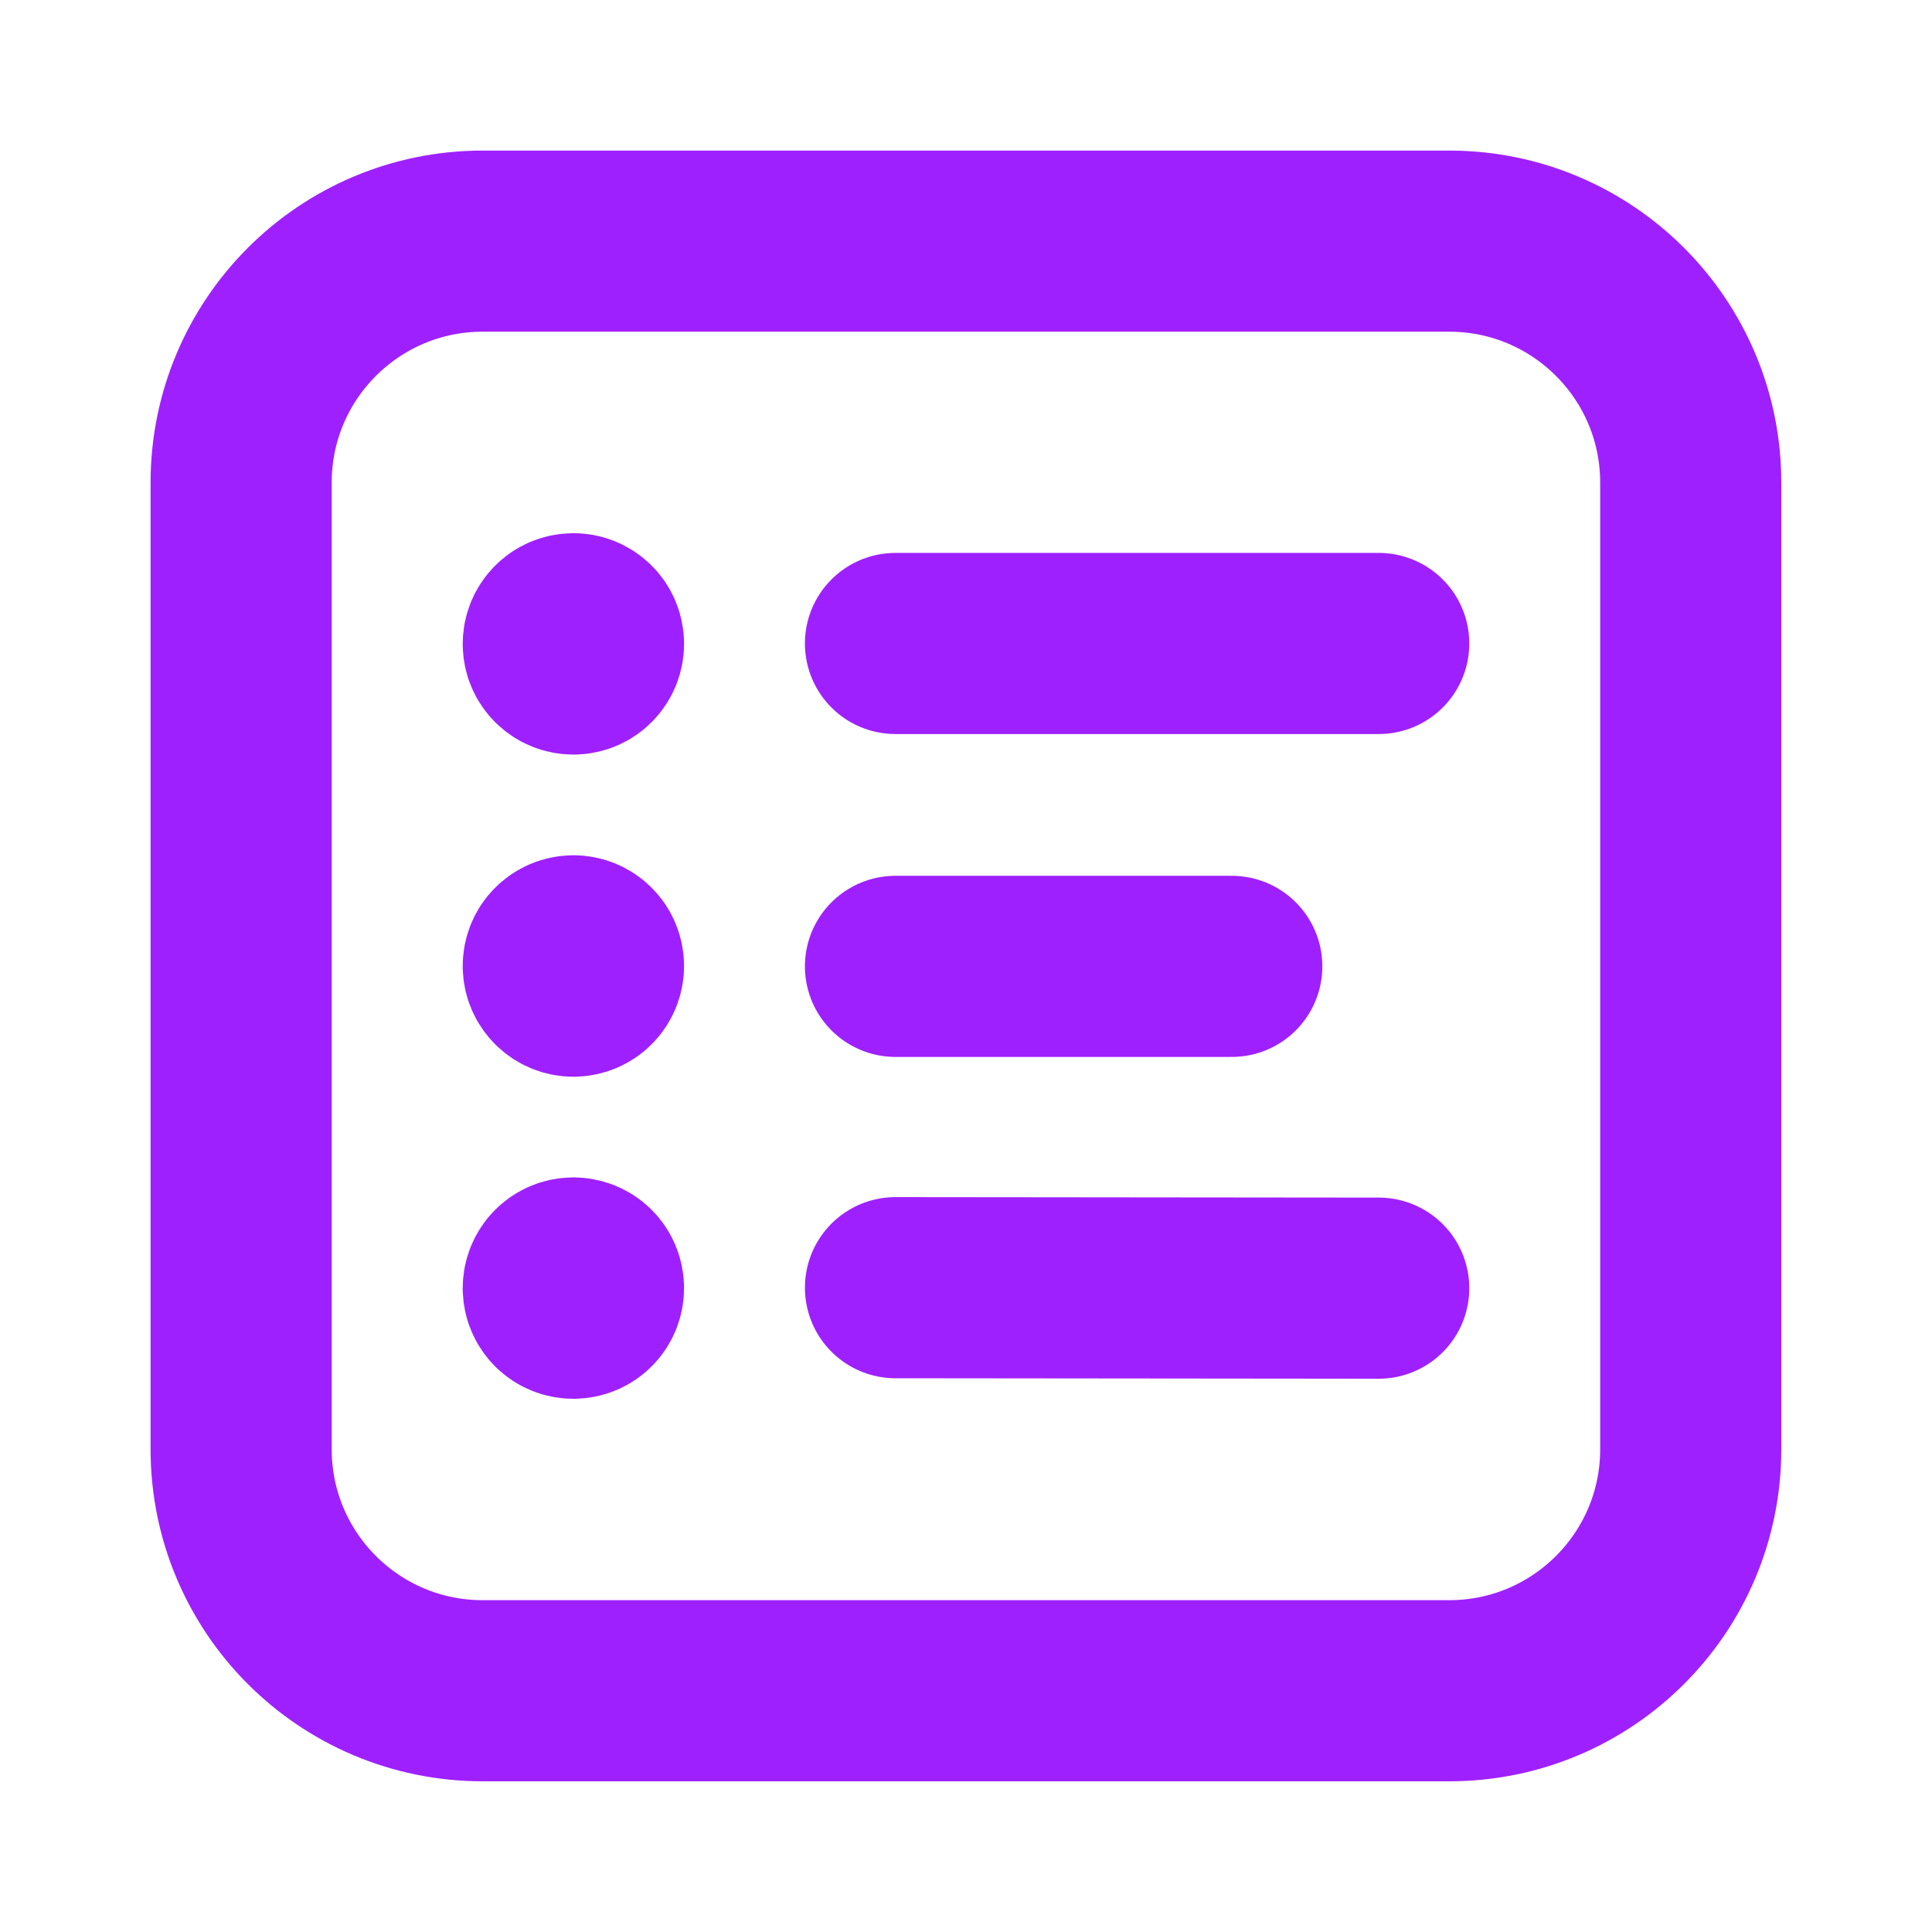
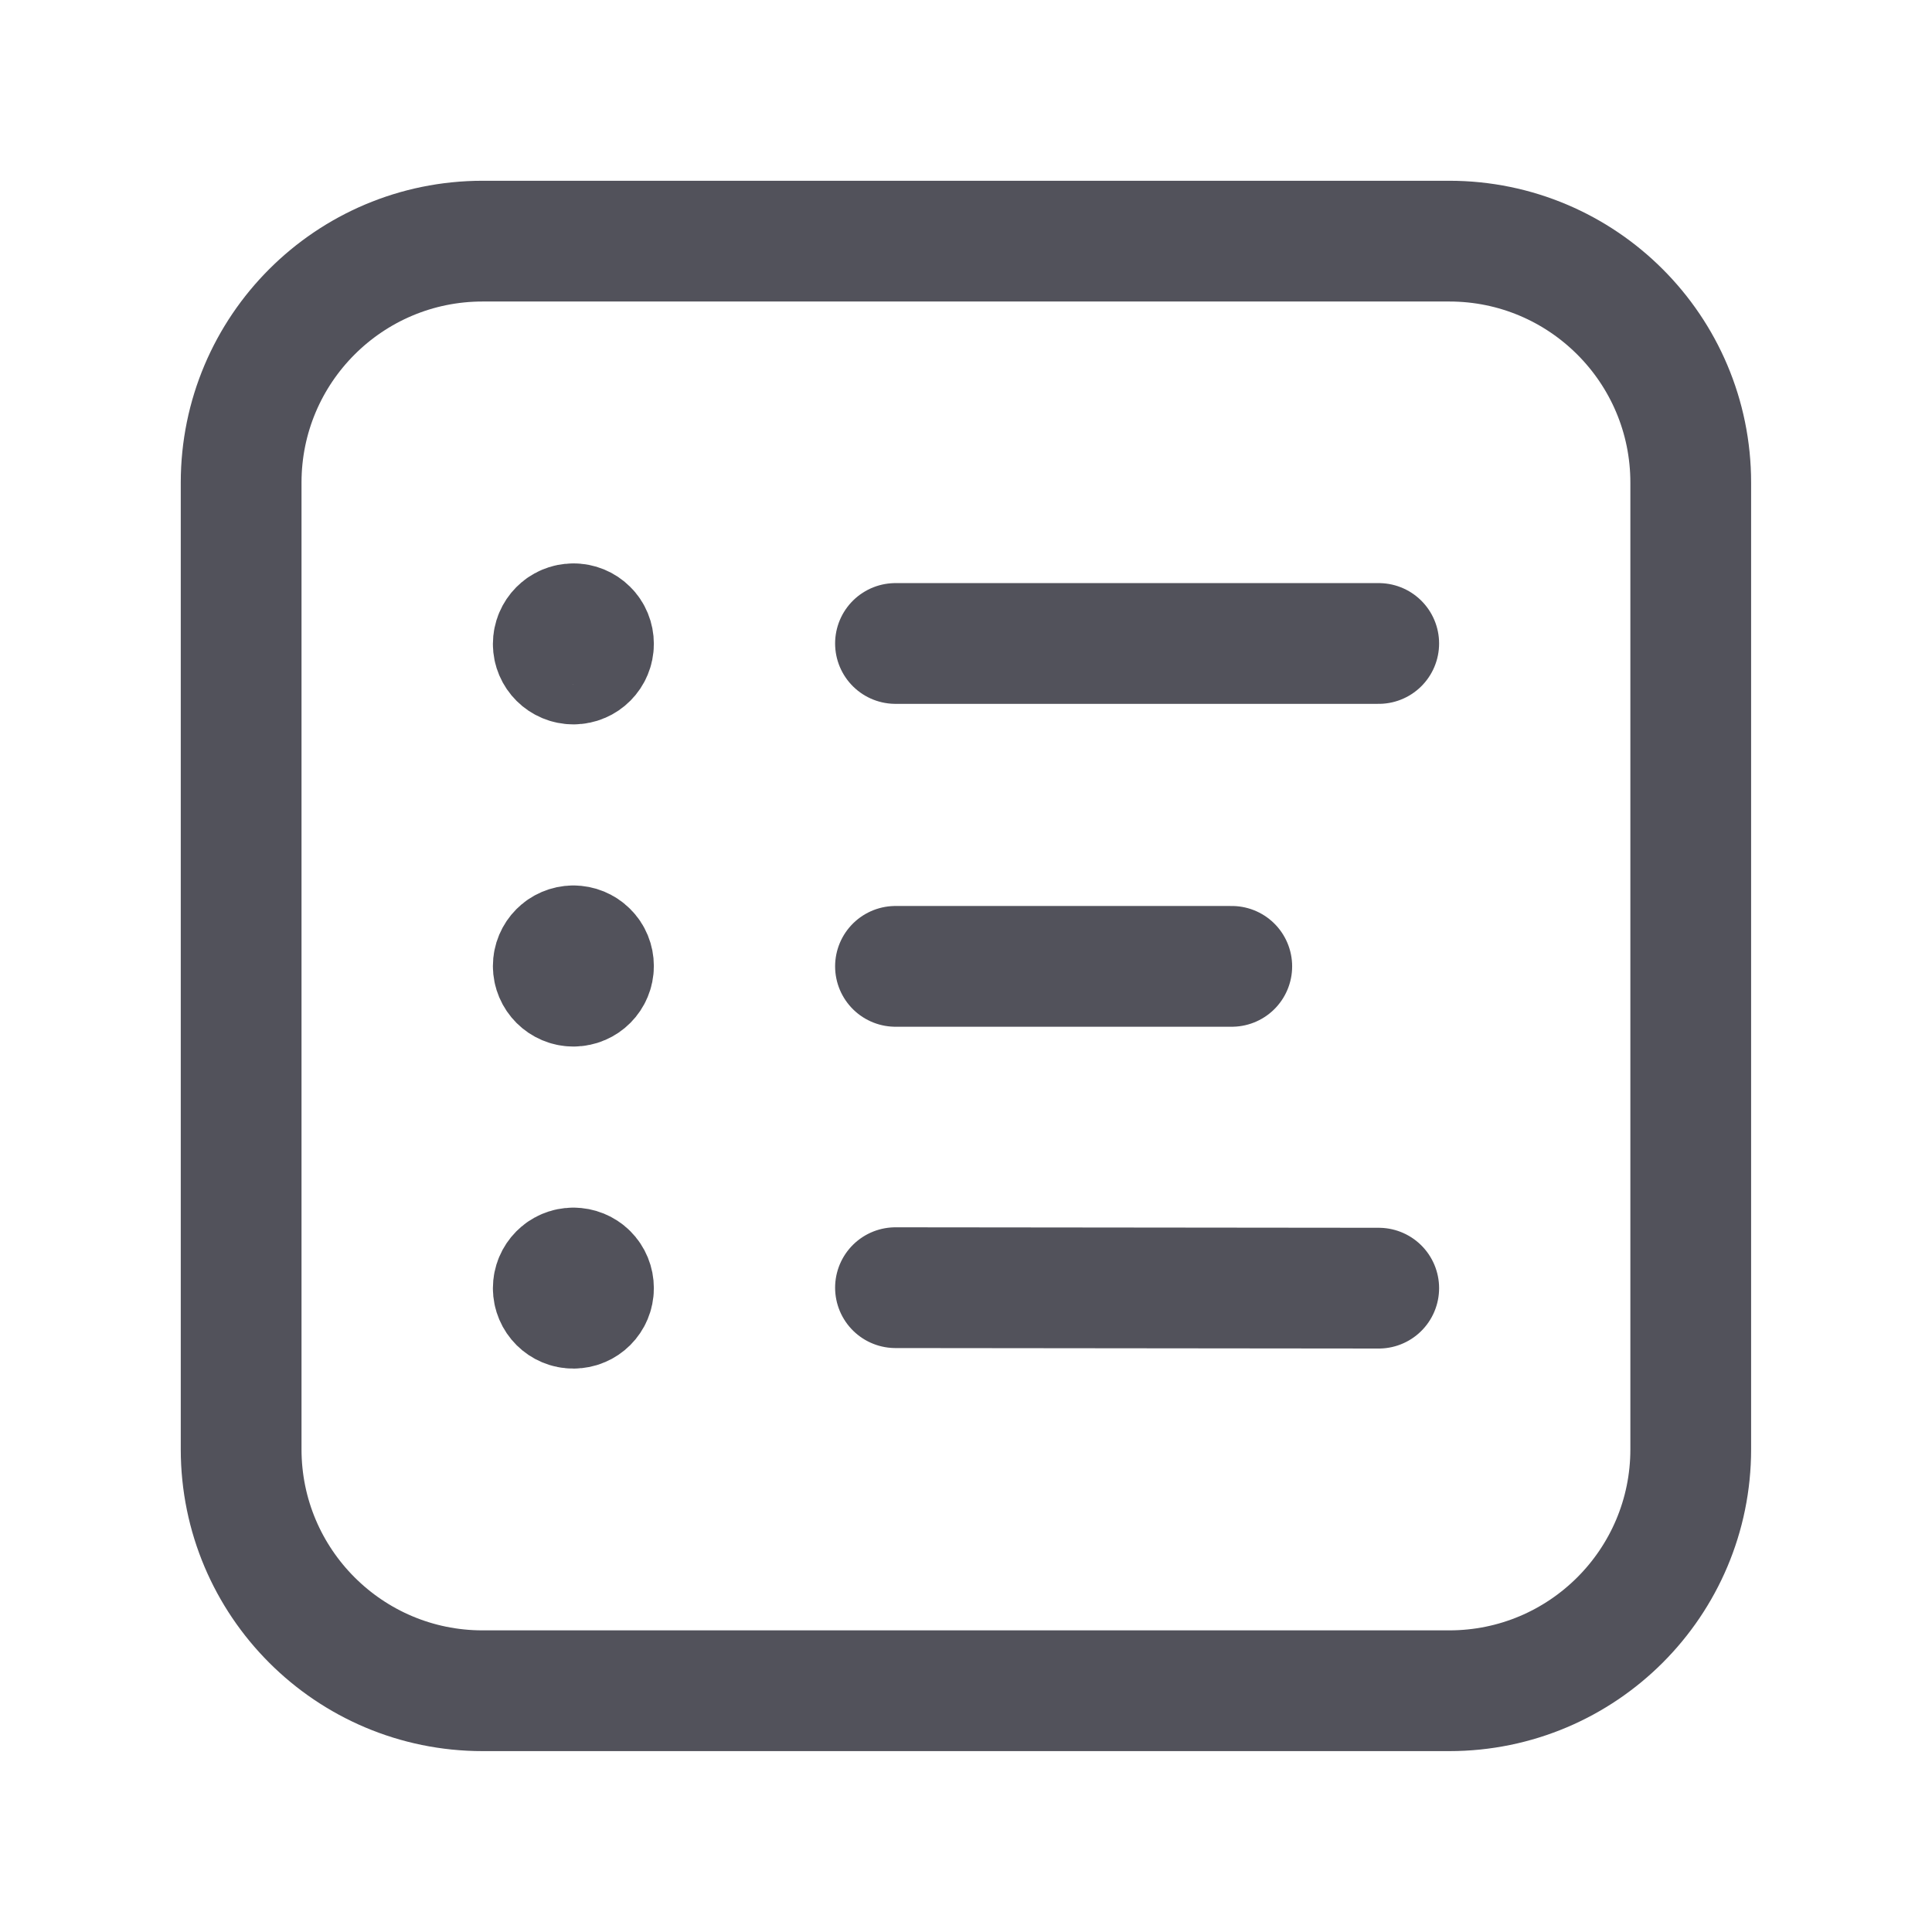
<svg xmlns="http://www.w3.org/2000/svg" width="16" height="16" viewBox="0 0 16 16" fill="none">
  <g id="Group">
-     <rect id="Rectangle" x="1.997" y="1.997" width="12.005" height="12.005" rx="2" stroke="#9F20FF" stroke-width="1.5" stroke-linecap="round" stroke-linejoin="round" />
-     <path id="Path" d="M7.416 8.003H10.201" stroke="#9F20FF" stroke-width="1.5" stroke-linecap="round" stroke-linejoin="round" />
-     <path id="Path_2" d="M7.416 10.664L11.418 10.668" stroke="#9F20FF" stroke-width="1.5" stroke-linecap="round" stroke-linejoin="round" />
-     <path id="Path_3" d="M7.416 5.329H11.418" stroke="#9F20FF" stroke-width="1.5" stroke-linecap="round" stroke-linejoin="round" />
-     <path id="Path_4" d="M4.748 5.166C4.656 5.166 4.582 5.241 4.582 5.333C4.582 5.425 4.657 5.499 4.749 5.499C4.841 5.499 4.915 5.424 4.915 5.332C4.915 5.288 4.898 5.245 4.866 5.214C4.835 5.183 4.792 5.165 4.748 5.166" stroke="#9F20FF" stroke-width="1.5" stroke-linecap="round" stroke-linejoin="round" />
-     <path id="Path_5" d="M4.748 7.833C4.656 7.834 4.582 7.908 4.582 8C4.582 8.092 4.657 8.167 4.749 8.167C4.841 8.167 4.915 8.092 4.915 8C4.915 7.956 4.898 7.913 4.866 7.882C4.835 7.85 4.792 7.833 4.748 7.833" stroke="#9F20FF" stroke-width="1.5" stroke-linecap="round" stroke-linejoin="round" />
-     <path id="Path_6" d="M4.748 10.501C4.656 10.501 4.582 10.576 4.582 10.668C4.582 10.76 4.657 10.835 4.749 10.834C4.841 10.834 4.915 10.76 4.915 10.668C4.915 10.623 4.898 10.581 4.866 10.549C4.835 10.518 4.792 10.501 4.748 10.501" stroke="#9F20FF" stroke-width="1.5" stroke-linecap="round" stroke-linejoin="round" />
+     <rect id="Rectangle" x="1.997" y="1.997" width="12.005" height="12.005" rx="2" stroke="#52525B" stroke-width="1" stroke-linecap="round" stroke-linejoin="round" />
+     <path id="Path" d="M7.416 8.003H10.201" stroke="#52525B" stroke-width="1" stroke-linecap="round" stroke-linejoin="round" />
+     <path id="Path_2" d="M7.416 10.664L11.418 10.668" stroke="#52525B" stroke-width="1" stroke-linecap="round" stroke-linejoin="round" />
+     <path id="Path_3" d="M7.416 5.329H11.418" stroke="#52525B" stroke-width="1" stroke-linecap="round" stroke-linejoin="round" />
+     <path id="Path_4" d="M4.748 5.166C4.656 5.166 4.582 5.241 4.582 5.333C4.582 5.425 4.657 5.499 4.749 5.499C4.841 5.499 4.915 5.424 4.915 5.332C4.915 5.288 4.898 5.245 4.866 5.214C4.835 5.183 4.792 5.165 4.748 5.166" stroke="#52525B" stroke-width="1" stroke-linecap="round" stroke-linejoin="round" />
+     <path id="Path_5" d="M4.748 7.833C4.656 7.834 4.582 7.908 4.582 8C4.582 8.092 4.657 8.167 4.749 8.167C4.841 8.167 4.915 8.092 4.915 8C4.915 7.956 4.898 7.913 4.866 7.882C4.835 7.85 4.792 7.833 4.748 7.833" stroke="#52525B" stroke-width="1" stroke-linecap="round" stroke-linejoin="round" />
+     <path id="Path_6" d="M4.748 10.501C4.656 10.501 4.582 10.576 4.582 10.668C4.582 10.76 4.657 10.835 4.749 10.834C4.841 10.834 4.915 10.76 4.915 10.668C4.915 10.623 4.898 10.581 4.866 10.549C4.835 10.518 4.792 10.501 4.748 10.501" stroke="#52525B" stroke-width="1" stroke-linecap="round" stroke-linejoin="round" />
  </g>
</svg>
